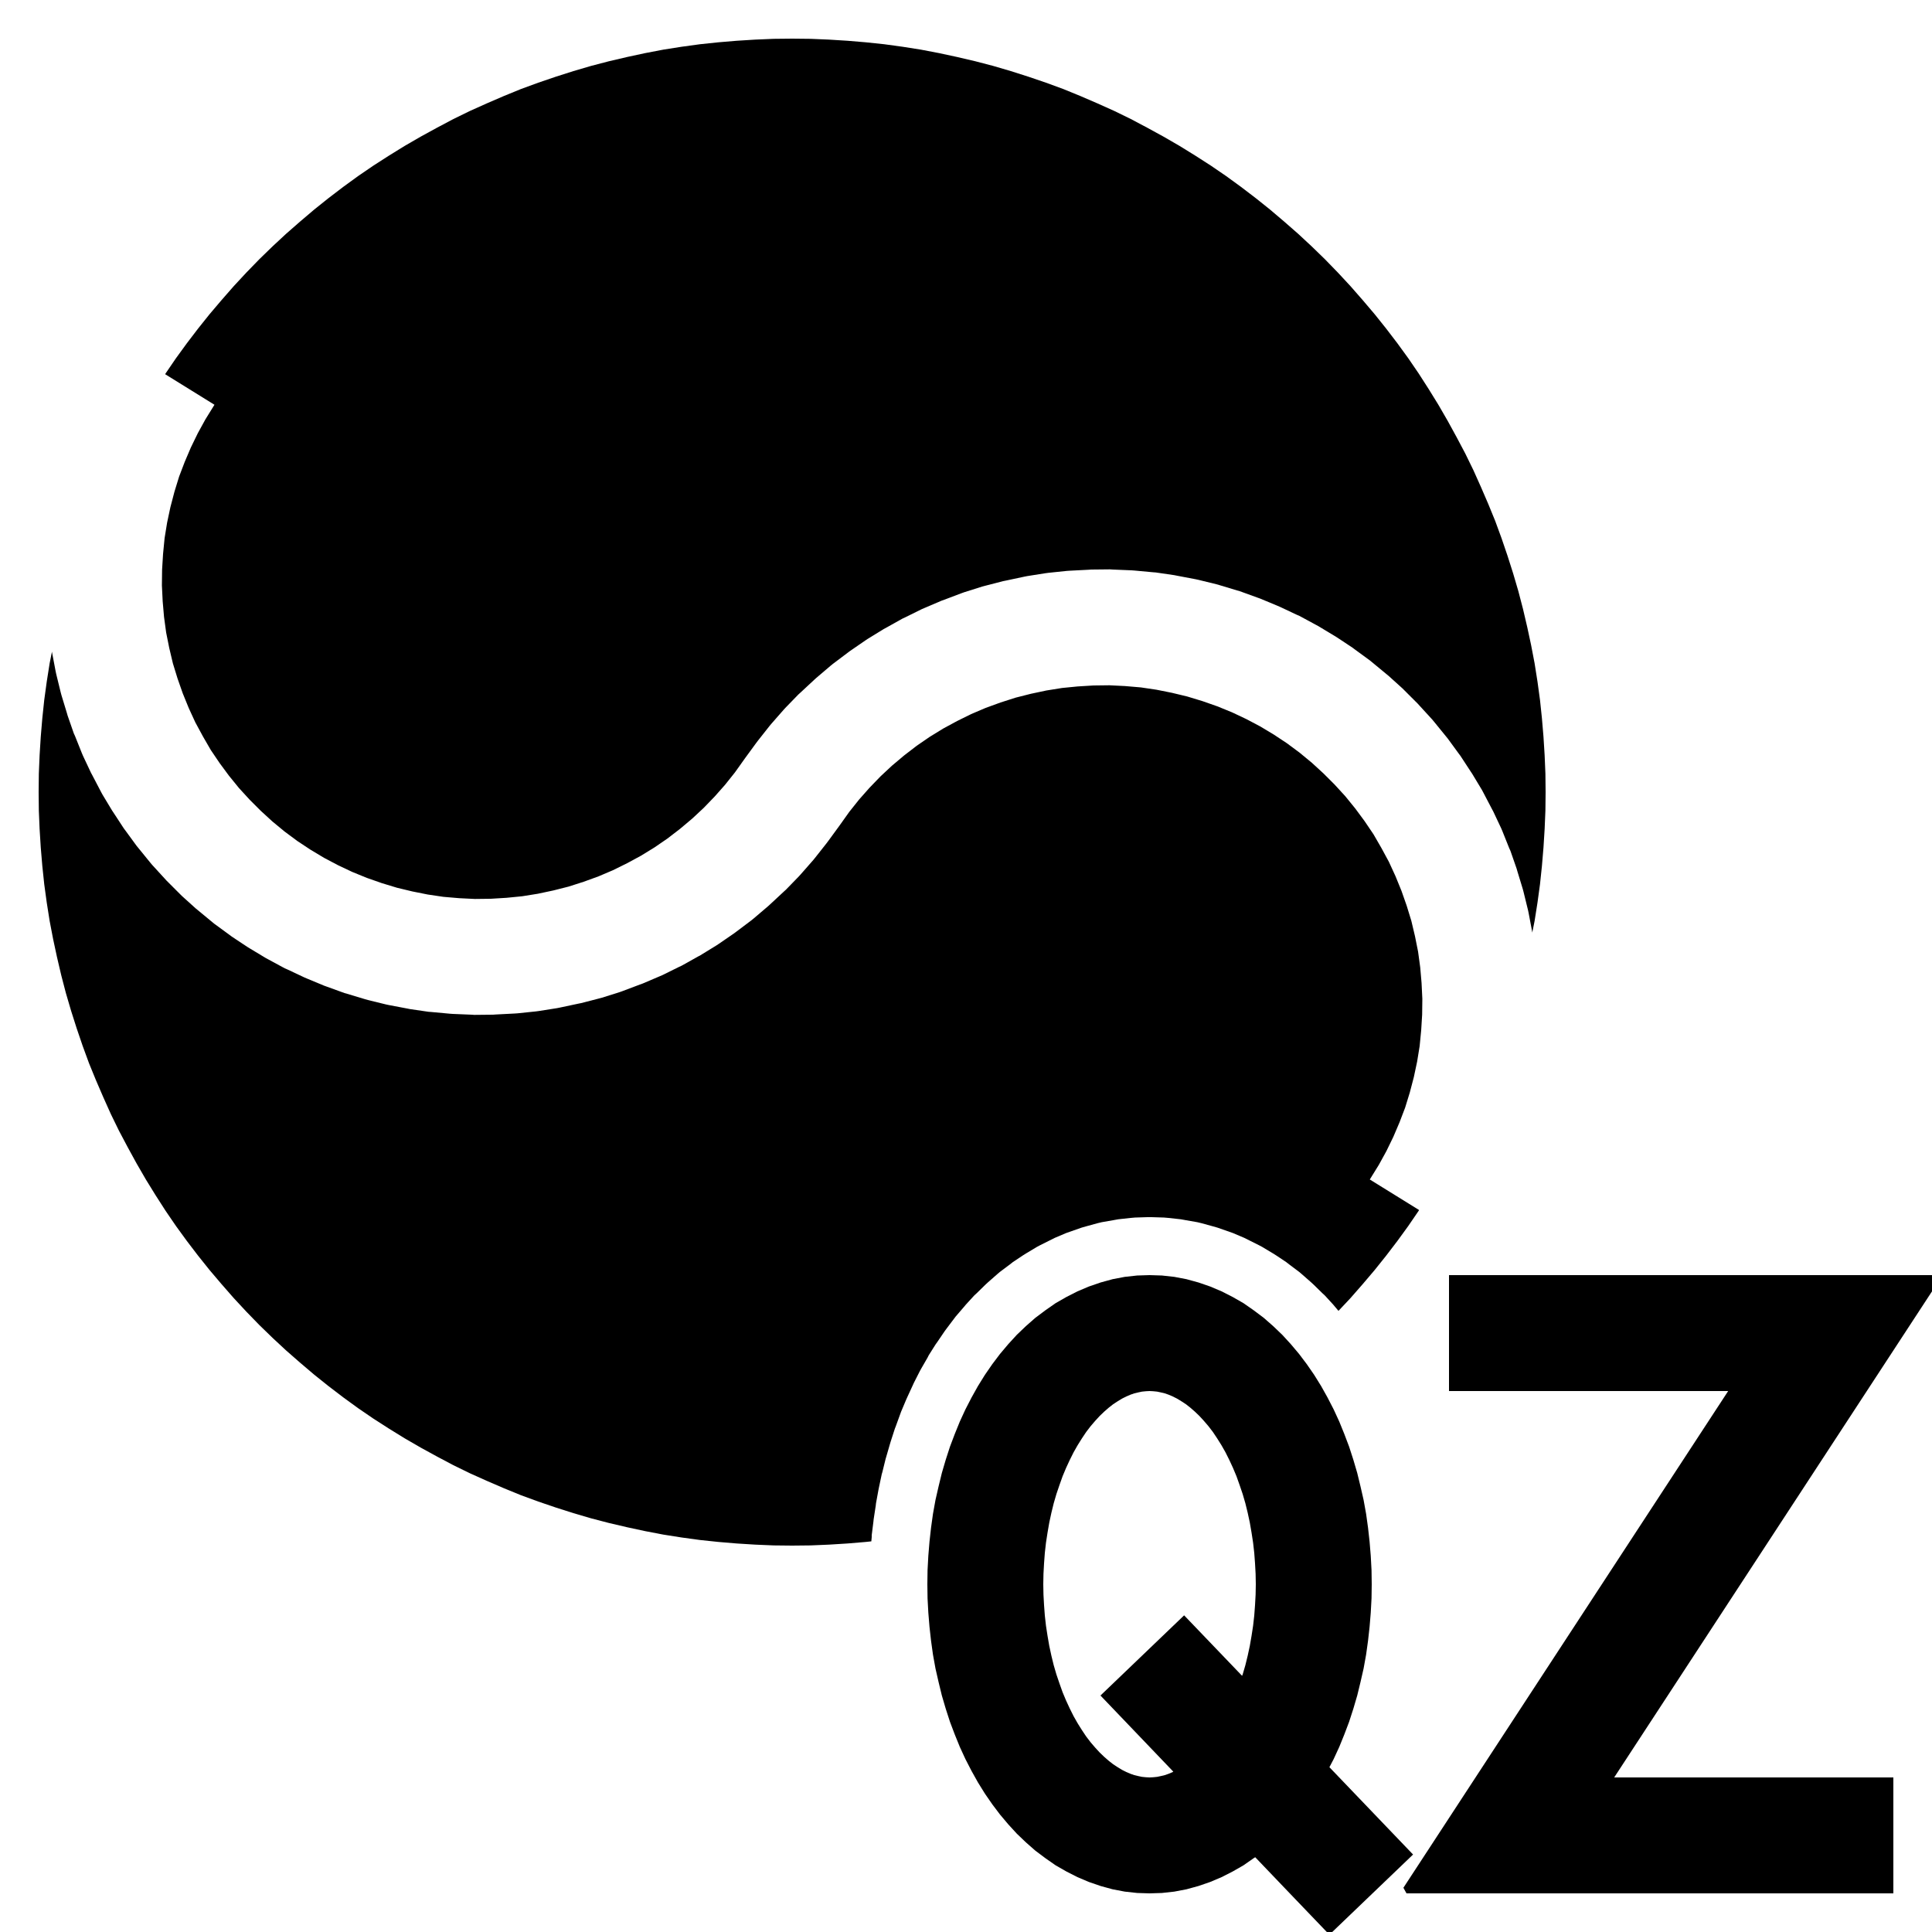
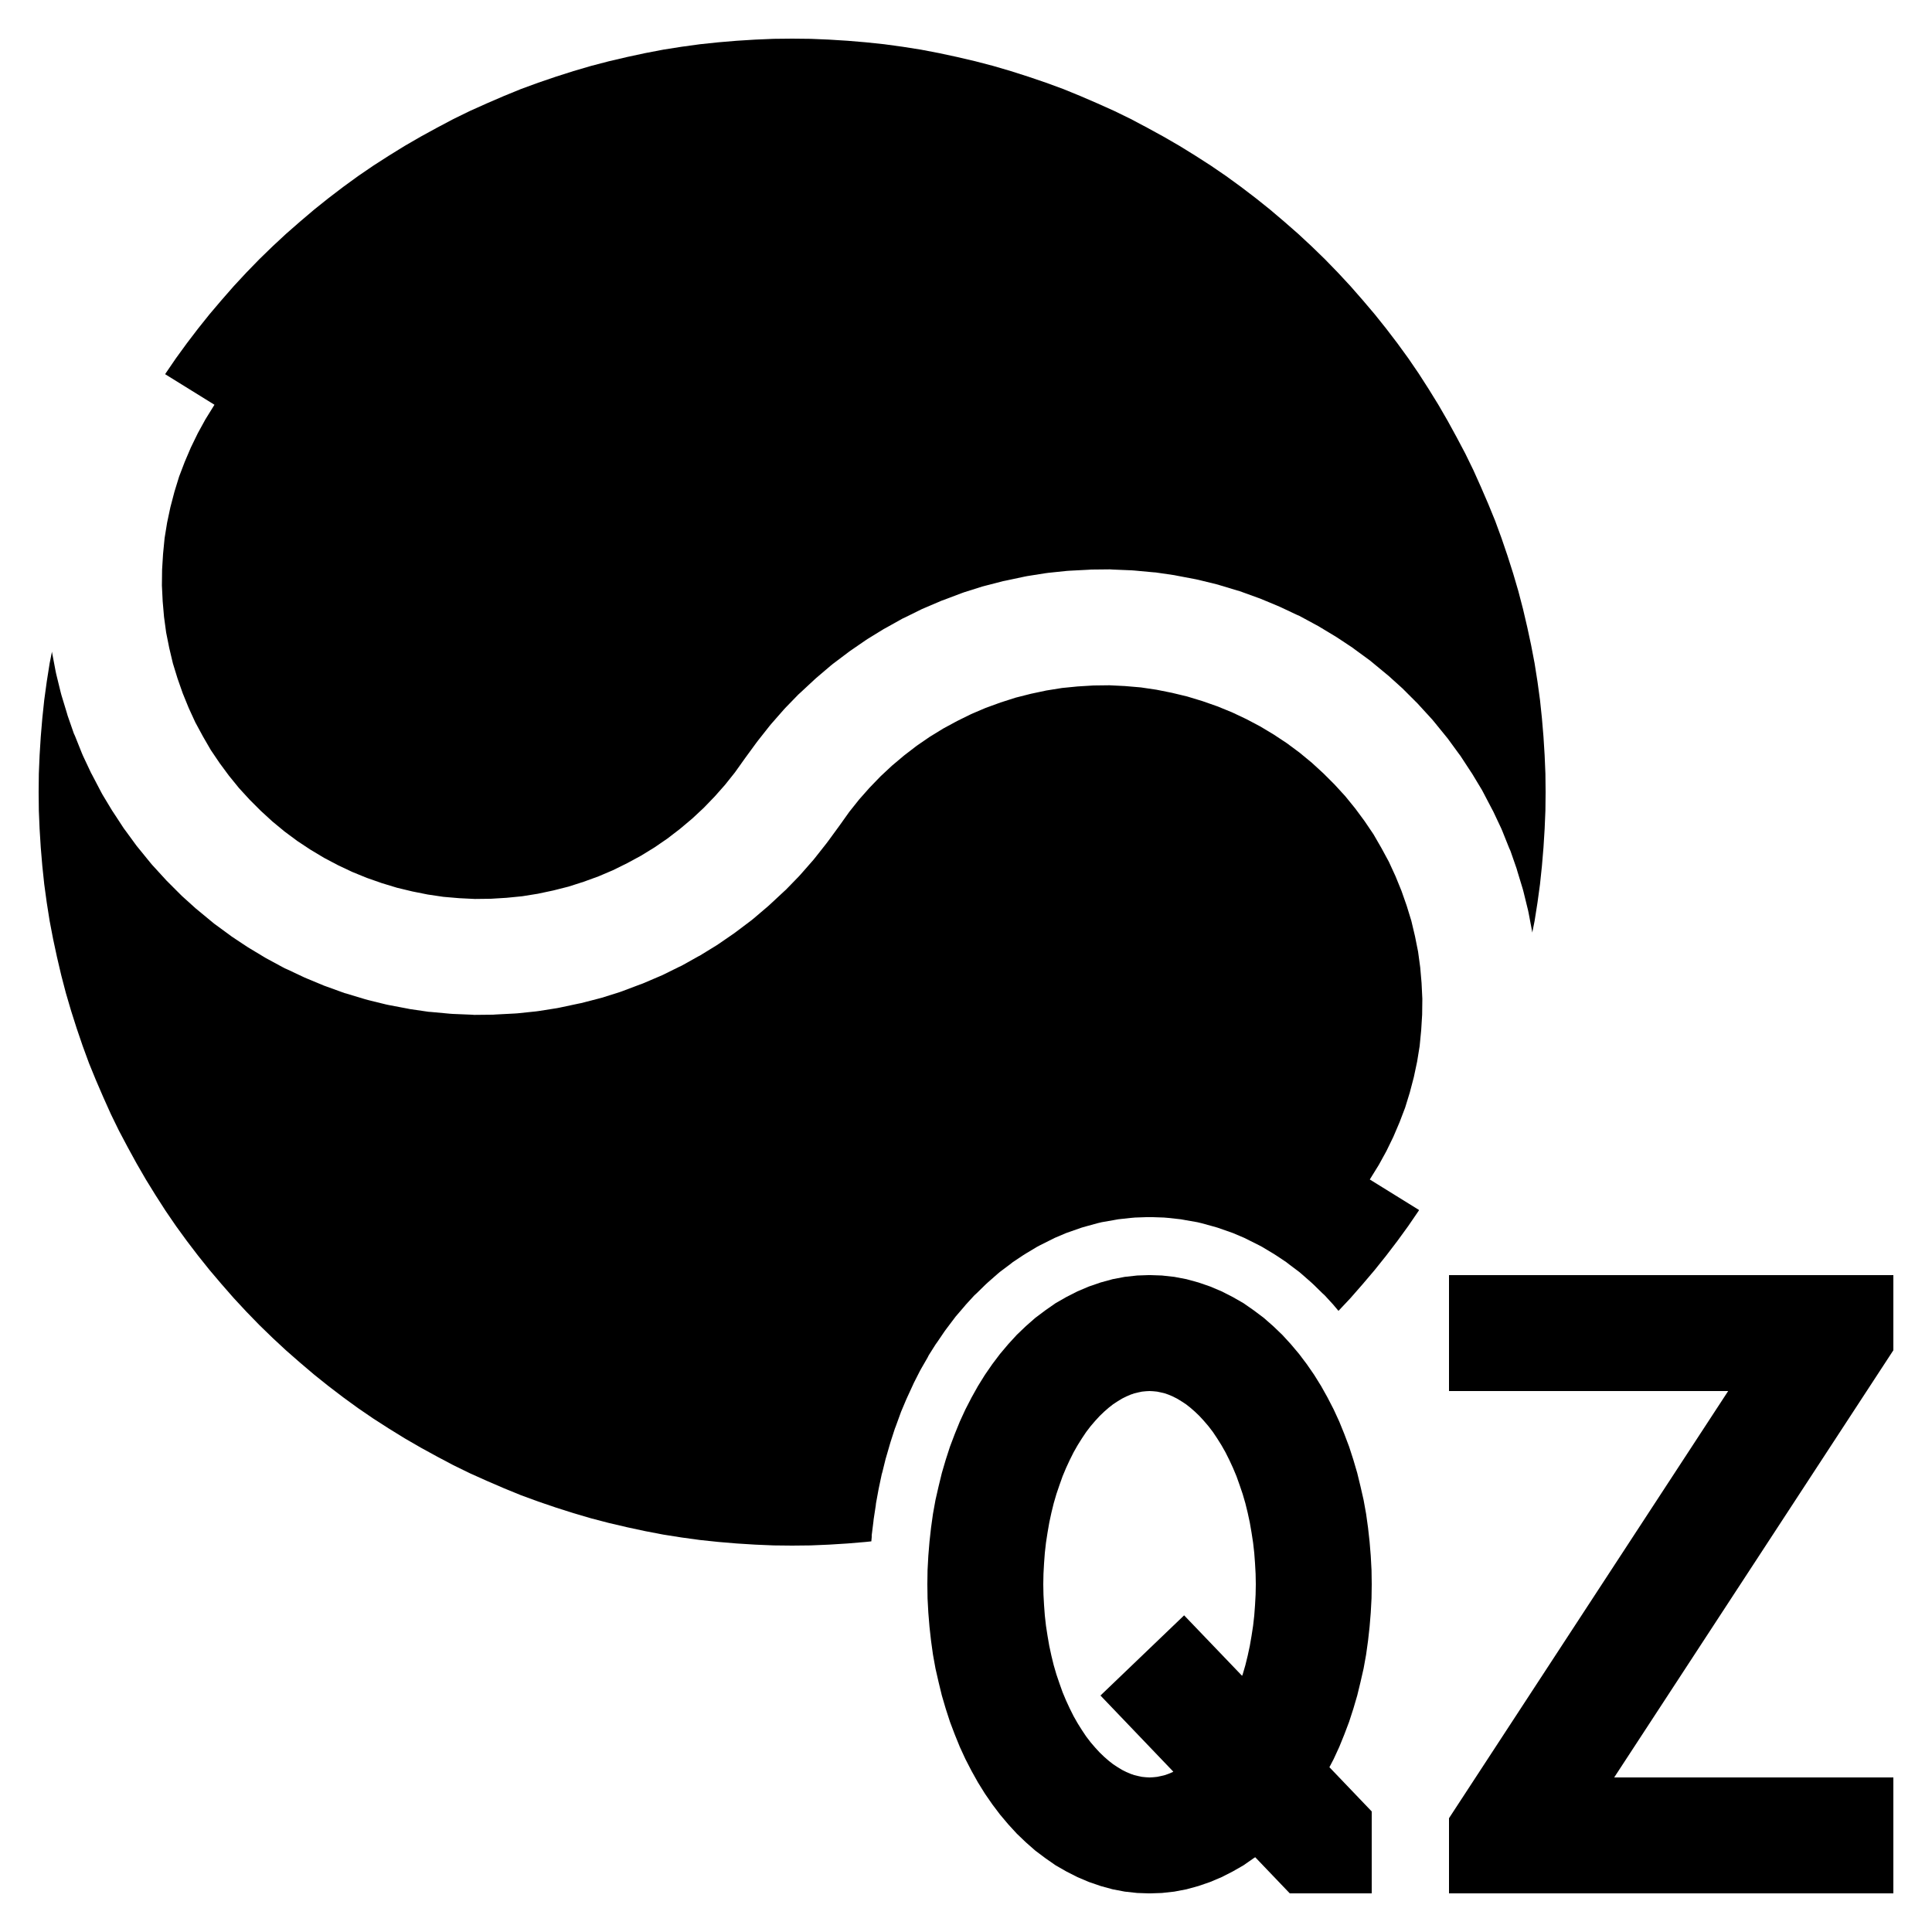
<svg xmlns="http://www.w3.org/2000/svg" viewBox="0 0 100 100" width="100" height="100">
-   <path fill="#000000" fill-rule="evenodd" d="M79.89 38.13L79.81 37.18L79.71 36.23L79.58 35.28L79.43 34.33L79.25 33.39L79.05 32.46L78.83 31.52L78.59 30.6L78.32 29.68L78.03 28.77L77.72 27.86L77.39 26.96L77.03 26.08L76.65 25.2L76.26 24.33L75.84 23.47L75.39 22.62L74.93 21.78L74.45 20.95L73.95 20.14L73.43 19.33L72.89 18.54L72.33 17.77L71.75 17.01L71.15 16.26L70.53 15.53L69.9 14.81L69.25 14.11L68.58 13.42L67.89 12.75L67.19 12.1L66.47 11.47L65.74 10.85L64.99 10.25L64.23 9.67L63.46 9.11L62.67 8.57L61.86 8.05L61.05 7.55L60.22 7.07L59.38 6.61L58.53 6.16L57.67 5.74L56.8 5.35L55.92 4.97L55.04 4.61L54.14 4.28L53.23 3.97L52.32 3.68L51.4 3.41L50.48 3.17L49.54 2.95L48.61 2.75L47.67 2.57L46.72 2.42L45.77 2.29L44.82 2.19L43.87 2.11L42.91 2.05L41.96 2.01L41 2L40.04 2.01L39.09 2.05L38.13 2.11L37.18 2.19L36.23 2.29L35.28 2.42L34.33 2.57L33.39 2.75L32.46 2.95L31.52 3.17L30.6 3.41L29.68 3.68L28.77 3.97L27.86 4.28L26.96 4.61L26.08 4.97L25.2 5.35L24.33 5.74L23.47 6.16L22.62 6.61L21.78 7.07L20.95 7.55L20.14 8.05L19.33 8.57L18.54 9.11L17.77 9.67L17.01 10.25L16.26 10.85L15.53 11.47L14.81 12.1L14.11 12.75L13.42 13.42L12.75 14.11L12.1 14.81L11.47 15.53L10.85 16.26L10.25 17.01L9.67 17.77L9.11 18.54L8.57 19.33L8.55 19.37L11.1 20.95L10.63 21.71L10.24 22.42L9.88 23.16L9.56 23.91L9.27 24.67L9.03 25.45L8.82 26.25L8.65 27.05L8.52 27.85L8.44 28.67L8.39 29.48L8.38 30.3L8.42 31.12L8.49 31.93L8.6 32.74L8.76 33.54L8.95 34.34L9.19 35.12L9.46 35.89L9.77 36.65L10.11 37.39L10.5 38.11L10.91 38.82L11.37 39.5L11.85 40.15L12.37 40.79L12.92 41.39L13.5 41.97L14.1 42.52L14.73 43.04L15.39 43.53L16.07 43.98L16.77 44.4L17.49 44.78L18.23 45.13L18.99 45.44L19.76 45.71L20.55 45.95L21.34 46.14L22.14 46.3L22.95 46.42L23.77 46.49L24.58 46.53L25.4 46.52L26.22 46.47L27.03 46.39L27.84 46.26L28.64 46.09L29.43 45.89L30.21 45.64L30.98 45.36L31.73 45.04L32.46 44.68L33.18 44.29L33.88 43.86L34.55 43.4L35.2 42.9L35.83 42.37L36.42 41.82L36.99 41.23L37.53 40.62L38.04 39.98L38.56 39.25L39.13 38.47L39.22 38.35L39.82 37.59L39.91 37.48L40.55 36.75L40.65 36.64L41.32 35.95L41.43 35.85L42.14 35.19L42.25 35.09L42.99 34.46L43.1 34.37L43.87 33.79L43.99 33.7L44.79 33.15L44.91 33.07L45.74 32.56L45.87 32.49L46.71 32.02L46.84 31.96L47.71 31.53L47.85 31.47L48.74 31.09L48.88 31.04L49.78 30.7L49.92 30.65L50.84 30.36L50.99 30.32L51.92 30.08L52.07 30.05L53.01 29.85L53.16 29.82L54.11 29.67L54.26 29.65L55.22 29.55L55.37 29.54L56.34 29.49L56.48 29.48L57.45 29.47L57.6 29.48L58.57 29.52L58.71 29.53L59.68 29.62L59.82 29.63L60.78 29.77L60.93 29.8L61.88 29.98L62.02 30.01L62.96 30.24L63.1 30.28L64.03 30.56L64.17 30.6L65.08 30.93L65.22 30.98L66.11 31.35L66.25 31.41L67.12 31.82L67.26 31.88L68.11 32.34L68.24 32.41L69.07 32.91L69.2 32.99L70 33.52L70.12 33.61L70.9 34.18L71.01 34.27L71.76 34.89L71.87 34.98L72.59 35.63L72.7 35.74L73.38 36.42L73.48 36.53L74.13 37.24L74.23 37.36L74.84 38.11L74.93 38.22L75.5 39L75.59 39.12L76.12 39.93L76.2 40.05L76.7 40.88L76.77 41.01L77.22 41.87L77.29 42L77.7 42.87L77.76 43.01L78.12 43.91L78.18 44.04L78.5 44.96L78.54 45.1L78.82 46.02L78.86 46.17L79.09 47.11L79.12 47.25L79.3 48.2L79.31 48.27L79.43 47.67L79.58 46.72L79.71 45.77L79.81 44.82L79.89 43.87L79.95 42.91L79.99 41.96L80 41L79.99 40.04L79.95 39.09ZM2.29 36.23L2.19 37.18L2.11 38.13L2.05 39.09L2.01 40.04L2 41L2.01 41.96L2.05 42.91L2.11 43.87L2.19 44.82L2.29 45.77L2.42 46.72L2.57 47.67L2.75 48.61L2.95 49.54L3.17 50.48L3.41 51.4L3.68 52.32L3.97 53.23L4.28 54.14L4.61 55.04L4.97 55.92L5.35 56.8L5.74 57.67L6.16 58.53L6.61 59.38L7.07 60.22L7.55 61.05L8.05 61.86L8.57 62.67L9.11 63.46L9.67 64.23L10.25 64.99L10.85 65.74L11.47 66.47L12.1 67.19L12.75 67.89L13.42 68.58L14.11 69.25L14.81 69.9L15.53 70.53L16.26 71.15L17.01 71.75L17.77 72.33L18.54 72.89L19.33 73.43L20.14 73.95L20.95 74.45L21.78 74.93L22.62 75.39L23.47 75.84L24.33 76.26L25.2 76.65L26.08 77.03L26.96 77.39L27.86 77.72L28.77 78.03L29.68 78.32L30.6 78.59L31.52 78.83L32.46 79.05L33.39 79.25L34.33 79.43L35.28 79.58L36.23 79.71L37.18 79.81L38.13 79.89L39.09 79.95L40.04 79.99L41 80L41.96 79.99L42.91 79.95L43.87 79.89L44.82 79.81L45.1 79.78L45.12 79.56L45.12 79.46L45.21 78.74L45.22 78.64L45.33 77.92L45.34 77.82L45.47 77.11L45.49 77.01L45.64 76.3L45.67 76.2L45.84 75.51L45.87 75.41L46.07 74.72L46.1 74.62L46.32 73.94L46.36 73.84L46.6 73.18L46.64 73.07L46.91 72.43L46.96 72.32L47.25 71.69L47.3 71.58L47.61 70.97L47.67 70.86L48.01 70.27L48.07 70.15L48.43 69.58L48.51 69.47L48.89 68.91L48.97 68.8L49.37 68.27L49.46 68.15L49.89 67.65L49.99 67.53L50.43 67.05L50.55 66.94L51.02 66.48L51.14 66.37L51.63 65.94L51.76 65.83L52.28 65.44L52.42 65.33L52.96 64.97L53.12 64.87L53.67 64.54L53.84 64.45L54.42 64.16L54.6 64.07L55.19 63.82L55.39 63.75L55.99 63.54L56.2 63.48L56.82 63.31L57.03 63.26L57.66 63.15L57.88 63.11L58.52 63.04L58.75 63.02L59.39 63L59.61 63L60.25 63.02L60.48 63.04L61.12 63.11L61.34 63.15L61.97 63.26L62.18 63.31L62.8 63.48L63.01 63.54L63.61 63.75L63.81 63.82L64.4 64.07L64.58 64.16L65.16 64.45L65.33 64.54L65.88 64.87L66.04 64.97L66.58 65.33L66.72 65.44L67.24 65.83L67.37 65.94L67.86 66.37L67.98 66.48L68.45 66.94L68.57 67.05L69.01 67.53L69.11 67.65L69.28 67.85L69.9 67.19L70.53 66.47L71.15 65.74L71.75 64.99L72.33 64.23L72.89 63.46L73.43 62.67L73.45 62.63L70.9 61.05L71.37 60.29L71.76 59.58L72.12 58.84L72.44 58.09L72.73 57.33L72.97 56.55L73.18 55.75L73.35 54.95L73.48 54.15L73.56 53.33L73.61 52.52L73.62 51.7L73.58 50.88L73.51 50.07L73.4 49.26L73.24 48.46L73.05 47.66L72.81 46.88L72.54 46.11L72.23 45.35L71.89 44.61L71.5 43.89L71.09 43.18L70.63 42.5L70.15 41.85L69.63 41.21L69.08 40.61L68.5 40.03L67.9 39.48L67.27 38.96L66.61 38.47L65.93 38.02L65.23 37.6L64.51 37.22L63.77 36.87L63.01 36.56L62.24 36.29L61.45 36.05L60.66 35.86L59.86 35.7L59.05 35.58L58.23 35.51L57.42 35.47L56.6 35.48L55.78 35.53L54.97 35.61L54.16 35.74L53.36 35.91L52.57 36.11L51.79 36.36L51.02 36.64L50.27 36.96L49.54 37.32L48.82 37.71L48.12 38.14L47.45 38.6L46.8 39.1L46.17 39.63L45.58 40.18L45.01 40.77L44.47 41.38L43.96 42.02L43.44 42.75L42.87 43.53L42.78 43.65L42.18 44.41L42.09 44.52L41.45 45.25L41.35 45.36L40.68 46.05L40.57 46.15L39.86 46.81L39.75 46.91L39.01 47.54L38.9 47.63L38.13 48.21L38.01 48.3L37.21 48.85L37.09 48.93L36.26 49.44L36.13 49.51L35.29 49.98L35.16 50.04L34.29 50.47L34.15 50.53L33.26 50.91L33.12 50.96L32.22 51.3L32.08 51.35L31.16 51.64L31.01 51.68L30.08 51.92L29.93 51.95L28.99 52.15L28.84 52.18L27.89 52.33L27.74 52.35L26.78 52.45L26.63 52.46L25.66 52.51L25.52 52.52L24.55 52.53L24.4 52.52L23.43 52.48L23.29 52.47L22.32 52.38L22.18 52.37L21.22 52.23L21.07 52.2L20.12 52.02L19.98 51.99L19.04 51.76L18.9 51.72L17.97 51.44L17.83 51.4L16.92 51.07L16.78 51.02L15.89 50.65L15.75 50.59L14.88 50.18L14.74 50.12L13.89 49.66L13.76 49.59L12.93 49.09L12.8 49.01L12 48.48L11.88 48.39L11.1 47.82L10.99 47.73L10.24 47.11L10.13 47.02L9.41 46.37L9.3 46.26L8.62 45.58L8.52 45.47L7.87 44.76L7.77 44.64L7.16 43.89L7.07 43.78L6.5 43L6.41 42.88L5.88 42.07L5.8 41.95L5.3 41.12L5.23 40.99L4.78 40.13L4.71 40L4.3 39.13L4.24 38.99L3.88 38.09L3.82 37.96L3.5 37.04L3.46 36.9L3.18 35.98L3.14 35.83L2.91 34.89L2.88 34.75L2.7 33.8L2.69 33.73L2.57 34.33L2.42 35.28Z" />
-   <path fill="#000000" fill-rule="evenodd" d="M72.64 97.71L72.8 98L95 98L98 98L98 92L83.55 92L100.36 66.29L100.2 66L78 66L75 66L75 72L89.45 72ZM58.22 66.09L57.59 66.21L56.97 66.38L56.36 66.59L55.77 66.84L55.2 67.13L54.64 67.45L54.11 67.82L53.59 68.21L53.1 68.64L52.63 69.09L52.19 69.57L51.76 70.08L51.36 70.61L50.98 71.16L50.62 71.74L50.29 72.33L49.97 72.95L49.68 73.58L49.42 74.22L49.17 74.88L48.95 75.56L48.75 76.24L48.58 76.94L48.42 77.64L48.29 78.36L48.19 79.08L48.11 79.8L48.05 80.53L48.01 81.27L48 82L48.01 82.73L48.05 83.47L48.11 84.2L48.19 84.92L48.29 85.64L48.42 86.36L48.58 87.06L48.75 87.76L48.95 88.44L49.17 89.12L49.42 89.78L49.68 90.42L49.97 91.05L50.29 91.67L50.62 92.26L50.98 92.84L51.36 93.39L51.76 93.92L52.19 94.43L52.63 94.91L53.1 95.36L53.59 95.79L54.11 96.18L54.64 96.55L55.2 96.87L55.77 97.16L56.36 97.41L56.97 97.62L57.59 97.79L58.22 97.91L58.86 97.98L59.5 98L60.14 97.98L60.78 97.91L61.41 97.79L62.03 97.62L62.64 97.41L63.23 97.16L63.8 96.87L64.36 96.55L64.89 96.18L64.97 96.13L66.73 97.97L68.81 100.14L73.14 95.99L68.81 91.47L69.03 91.05L69.32 90.42L69.58 89.78L69.83 89.12L70.05 88.44L70.25 87.76L70.42 87.06L70.58 86.36L70.71 85.64L70.81 84.92L70.89 84.2L70.95 83.47L70.99 82.73L71 82L70.99 81.27L70.95 80.53L70.89 79.8L70.81 79.08L70.71 78.36L70.58 77.64L70.42 76.94L70.25 76.24L70.05 75.56L69.83 74.88L69.58 74.22L69.32 73.58L69.03 72.95L68.71 72.33L68.38 71.74L68.02 71.16L67.64 70.61L67.24 70.08L66.81 69.57L66.37 69.09L65.9 68.64L65.41 68.21L64.89 67.82L64.36 67.45L63.8 67.13L63.23 66.84L62.64 66.59L62.03 66.38L61.41 66.21L60.78 66.09L60.14 66.02L59.5 66L58.86 66.02ZM59.89 72.03L60.08 72.07L60.29 72.12L60.49 72.19L60.7 72.28L60.92 72.39L61.15 72.53L61.38 72.68L61.61 72.86L61.84 73.06L62.08 73.29L62.31 73.54L62.55 73.82L62.78 74.12L63 74.45L63.22 74.8L63.43 75.17L63.63 75.57L63.82 75.98L64 76.41L64.16 76.86L64.32 77.33L64.46 77.81L64.58 78.3L64.69 78.81L64.78 79.33L64.86 79.85L64.92 80.38L64.96 80.92L64.99 81.46L65 82L64.99 82.54L64.96 83.08L64.92 83.62L64.86 84.15L64.78 84.67L64.69 85.19L64.58 85.7L64.46 86.19L64.32 86.67L64.29 86.74L63.37 85.78L61.29 83.61L56.96 87.76L60.73 91.7L60.7 91.72L60.49 91.81L60.29 91.88L60.08 91.93L59.89 91.97L59.69 91.99L59.5 92L59.31 91.99L59.11 91.97L58.92 91.93L58.71 91.88L58.51 91.81L58.3 91.72L58.08 91.61L57.85 91.47L57.62 91.32L57.39 91.14L57.16 90.94L56.92 90.71L56.69 90.46L56.45 90.18L56.22 89.88L56 89.55L55.78 89.2L55.57 88.83L55.37 88.43L55.18 88.02L55 87.59L54.84 87.14L54.68 86.67L54.54 86.19L54.42 85.7L54.31 85.19L54.22 84.67L54.14 84.15L54.08 83.62L54.04 83.08L54.01 82.54L54 82L54.01 81.46L54.04 80.92L54.08 80.38L54.14 79.85L54.22 79.33L54.31 78.81L54.42 78.3L54.54 77.81L54.68 77.33L54.84 76.86L55 76.41L55.18 75.98L55.37 75.57L55.57 75.17L55.78 74.8L56 74.45L56.22 74.12L56.45 73.82L56.69 73.54L56.92 73.29L57.16 73.06L57.39 72.86L57.62 72.68L57.85 72.53L58.08 72.39L58.3 72.28L58.51 72.19L58.71 72.12L58.92 72.07L59.11 72.03L59.31 72.01L59.5 72L59.69 72.01Z" />
+   <path fill="#000000" fill-rule="evenodd" d="M79.89 38.13L79.81 37.18L79.71 36.23L79.58 35.28L79.43 34.33L79.25 33.39L79.05 32.46L78.83 31.52L78.59 30.6L78.32 29.68L78.03 28.77L77.72 27.86L77.39 26.96L77.03 26.08L76.65 25.2L76.26 24.33L75.84 23.47L75.39 22.62L74.93 21.78L74.45 20.95L73.95 20.14L73.43 19.33L72.89 18.54L72.33 17.77L71.75 17.01L71.15 16.26L70.53 15.53L69.9 14.81L69.25 14.11L68.58 13.42L67.89 12.75L67.19 12.1L66.47 11.47L65.74 10.85L64.99 10.25L64.23 9.67L63.46 9.11L62.67 8.57L61.86 8.05L61.05 7.55L60.22 7.07L59.38 6.61L58.53 6.16L57.67 5.74L56.8 5.35L55.92 4.97L55.04 4.61L54.14 4.28L53.23 3.97L52.32 3.68L51.4 3.41L50.48 3.17L49.54 2.95L48.61 2.75L47.67 2.57L46.72 2.42L45.77 2.29L44.82 2.19L43.87 2.11L42.91 2.05L41.96 2.01L41 2L40.04 2.01L39.09 2.05L38.13 2.11L37.18 2.19L36.23 2.29L35.28 2.42L34.33 2.57L33.39 2.75L32.46 2.95L31.52 3.17L30.6 3.41L29.68 3.68L28.77 3.97L27.86 4.28L26.96 4.61L26.08 4.97L25.2 5.35L24.33 5.74L23.47 6.16L22.62 6.61L21.78 7.07L20.95 7.55L20.14 8.05L19.33 8.57L18.54 9.11L17.77 9.67L17.01 10.25L16.26 10.85L15.53 11.47L14.81 12.1L14.11 12.75L13.42 13.42L12.75 14.11L12.1 14.81L11.47 15.53L10.85 16.26L10.25 17.01L9.67 17.77L9.11 18.54L8.57 19.33L8.55 19.37L11.1 20.95L10.63 21.71L10.24 22.42L9.88 23.16L9.56 23.91L9.27 24.67L9.03 25.45L8.82 26.25L8.65 27.05L8.52 27.85L8.44 28.67L8.39 29.48L8.38 30.3L8.42 31.12L8.49 31.93L8.6 32.74L8.76 33.54L8.95 34.34L9.19 35.12L9.46 35.89L9.77 36.65L10.11 37.39L10.5 38.11L10.91 38.82L11.37 39.5L11.85 40.15L12.37 40.79L12.92 41.39L13.5 41.97L14.1 42.52L14.73 43.04L15.39 43.53L16.07 43.98L16.77 44.4L17.49 44.78L18.23 45.13L18.99 45.44L19.76 45.71L20.55 45.95L21.34 46.14L22.14 46.3L22.95 46.42L23.77 46.49L24.58 46.53L25.4 46.52L26.22 46.47L27.03 46.39L27.84 46.26L28.64 46.09L29.43 45.89L30.21 45.64L30.98 45.36L31.73 45.04L32.46 44.68L33.18 44.29L33.88 43.86L34.55 43.4L35.2 42.9L35.83 42.37L36.42 41.82L36.99 41.23L37.53 40.62L38.04 39.98L38.56 39.25L39.13 38.47L39.22 38.35L39.82 37.59L39.91 37.48L40.55 36.75L40.65 36.64L41.32 35.95L41.43 35.85L42.14 35.19L42.25 35.09L42.99 34.46L43.1 34.37L43.87 33.79L43.99 33.7L44.79 33.15L44.91 33.07L45.74 32.56L45.87 32.49L46.71 32.02L46.84 31.96L47.71 31.53L47.85 31.47L48.74 31.09L48.88 31.04L49.78 30.7L49.92 30.65L50.84 30.36L50.99 30.32L51.92 30.08L52.07 30.05L53.01 29.85L53.16 29.82L54.11 29.67L54.26 29.65L55.22 29.55L55.37 29.54L56.34 29.49L56.48 29.48L57.45 29.47L57.6 29.48L58.57 29.52L58.71 29.53L59.68 29.62L59.82 29.63L60.78 29.77L60.93 29.8L61.88 29.98L62.02 30.01L62.96 30.24L63.1 30.28L64.03 30.56L64.17 30.6L65.08 30.93L65.22 30.98L66.11 31.35L66.25 31.41L67.12 31.82L67.26 31.88L68.11 32.34L68.24 32.41L69.07 32.91L69.2 32.99L70 33.52L70.12 33.61L70.9 34.18L71.01 34.27L71.76 34.89L71.87 34.98L72.59 35.63L72.7 35.74L73.38 36.42L73.48 36.53L74.13 37.24L74.23 37.36L74.84 38.11L74.93 38.22L75.5 39L75.59 39.12L76.12 39.93L76.2 40.05L76.7 40.88L76.77 41.01L77.22 41.87L77.29 42L77.7 42.87L77.76 43.01L78.12 43.91L78.18 44.04L78.5 44.96L78.54 45.1L78.82 46.02L78.86 46.17L79.09 47.11L79.12 47.25L79.3 48.2L79.31 48.27L79.43 47.67L79.58 46.72L79.71 45.77L79.81 44.82L79.89 43.87L79.95 42.91L79.99 41.96L80 41L79.99 40.04L79.95 39.09ZM2.29 36.23L2.19 37.18L2.11 38.13L2.05 39.09L2.01 40.04L2 41L2.01 41.96L2.05 42.91L2.11 43.87L2.19 44.82L2.29 45.77L2.42 46.72L2.57 47.67L2.75 48.61L2.95 49.54L3.17 50.48L3.41 51.4L3.68 52.32L3.97 53.23L4.28 54.14L4.61 55.04L4.97 55.92L5.35 56.8L5.74 57.67L6.16 58.53L6.61 59.38L7.07 60.22L7.55 61.05L8.05 61.86L8.57 62.67L9.11 63.46L9.67 64.23L10.25 64.99L10.85 65.74L11.47 66.47L12.1 67.19L12.75 67.89L13.42 68.58L14.11 69.25L14.81 69.9L15.53 70.53L16.26 71.15L17.01 71.75L17.77 72.33L18.54 72.89L19.33 73.43L20.14 73.95L20.95 74.45L21.78 74.93L22.62 75.39L23.47 75.84L24.33 76.26L25.2 76.65L26.08 77.03L26.96 77.39L27.86 77.72L28.77 78.03L29.68 78.32L30.6 78.59L31.52 78.83L32.46 79.05L33.39 79.25L34.33 79.43L35.28 79.58L36.23 79.71L37.18 79.81L38.13 79.89L39.09 79.95L40.04 79.99L41 80L41.96 79.99L42.91 79.95L43.87 79.89L44.82 79.81L45.1 79.78L45.12 79.56L45.12 79.46L45.21 78.74L45.22 78.64L45.33 77.92L45.34 77.82L45.47 77.11L45.49 77.01L45.64 76.3L45.67 76.2L45.84 75.51L45.87 75.41L46.07 74.72L46.1 74.62L46.32 73.94L46.36 73.84L46.6 73.18L46.64 73.07L46.91 72.43L46.96 72.32L47.25 71.69L47.3 71.58L47.61 70.97L47.67 70.86L48.01 70.27L48.07 70.15L48.43 69.58L48.51 69.47L48.89 68.91L48.97 68.8L49.37 68.27L49.46 68.15L49.89 67.65L49.99 67.53L50.43 67.05L50.55 66.94L51.02 66.48L51.14 66.37L51.63 65.94L51.76 65.83L52.28 65.44L52.42 65.33L52.96 64.97L53.12 64.87L53.67 64.54L53.84 64.45L54.42 64.16L54.6 64.07L55.19 63.82L55.39 63.75L55.99 63.54L56.2 63.48L56.82 63.31L57.03 63.26L57.66 63.15L57.88 63.11L58.52 63.04L58.75 63.02L59.33 63L59.44 63L59.56 63L59.67 63L60.25 63.02L60.48 63.04L61.12 63.11L61.34 63.15L61.97 63.26L62.18 63.31L62.8 63.48L63.01 63.54L63.61 63.75L63.81 63.82L64.4 64.07L64.58 64.16L65.16 64.45L65.33 64.54L65.88 64.87L66.04 64.97L66.58 65.33L66.72 65.44L67.24 65.83L67.37 65.94L67.86 66.37L67.98 66.48L68.45 66.94L68.57 67.05L69.01 67.53L69.11 67.65L69.28 67.85L69.9 67.19L70.53 66.47L71.15 65.74L71.75 64.99L72.33 64.23L72.89 63.46L73.43 62.67L73.45 62.63L70.9 61.05L71.37 60.29L71.76 59.58L72.12 58.84L72.44 58.09L72.73 57.33L72.97 56.55L73.18 55.75L73.35 54.95L73.48 54.15L73.56 53.33L73.61 52.52L73.62 51.7L73.58 50.88L73.51 50.07L73.4 49.26L73.24 48.46L73.05 47.66L72.81 46.88L72.54 46.11L72.23 45.35L71.89 44.61L71.5 43.89L71.09 43.18L70.63 42.5L70.15 41.85L69.63 41.21L69.08 40.61L68.5 40.03L67.9 39.48L67.27 38.96L66.61 38.47L65.93 38.02L65.23 37.6L64.51 37.22L63.77 36.87L63.01 36.56L62.24 36.29L61.45 36.05L60.66 35.86L59.86 35.7L59.05 35.58L58.23 35.51L57.42 35.47L56.6 35.48L55.78 35.53L54.97 35.61L54.16 35.74L53.36 35.91L52.57 36.11L51.79 36.36L51.02 36.64L50.27 36.96L49.54 37.32L48.82 37.71L48.12 38.14L47.45 38.6L46.8 39.1L46.17 39.63L45.58 40.18L45.01 40.77L44.47 41.38L43.96 42.02L43.44 42.75L42.87 43.53L42.78 43.65L42.18 44.41L42.09 44.52L41.45 45.25L41.35 45.36L40.68 46.05L40.57 46.15L39.86 46.81L39.75 46.91L39.01 47.54L38.9 47.63L38.13 48.21L38.01 48.3L37.21 48.85L37.09 48.93L36.26 49.44L36.13 49.51L35.29 49.98L35.16 50.04L34.29 50.47L34.15 50.53L33.26 50.91L33.12 50.96L32.22 51.3L32.08 51.35L31.16 51.64L31.01 51.68L30.08 51.92L29.93 51.95L28.99 52.15L28.84 52.18L27.89 52.33L27.74 52.35L26.78 52.45L26.63 52.46L25.66 52.51L25.52 52.52L24.55 52.53L24.4 52.52L23.43 52.48L23.29 52.47L22.32 52.38L22.18 52.37L21.22 52.23L21.07 52.2L20.12 52.02L19.98 51.99L19.04 51.76L18.9 51.72L17.97 51.44L17.83 51.4L16.92 51.07L16.78 51.02L15.89 50.65L15.75 50.59L14.88 50.18L14.74 50.12L13.89 49.66L13.76 49.59L12.93 49.09L12.8 49.01L12 48.48L11.88 48.39L11.1 47.82L10.99 47.73L10.24 47.11L10.13 47.02L9.41 46.37L9.3 46.26L8.62 45.58L8.52 45.47L7.87 44.76L7.77 44.64L7.16 43.89L7.07 43.78L6.5 43L6.41 42.88L5.88 42.07L5.8 41.95L5.3 41.12L5.23 40.99L4.78 40.13L4.71 40L4.3 39.13L4.24 38.99L3.88 38.09L3.82 37.96L3.5 37.04L3.46 36.9L3.18 35.98L3.14 35.83L2.91 34.89L2.88 34.75L2.7 33.8L2.69 33.73L2.57 34.33L2.42 35.28Z" />
+   <path fill="#000000" fill-rule="evenodd" d="M55.77 66.84L55.2 67.13L54.64 67.45L54.11 67.82L53.59 68.21L53.1 68.64L52.63 69.09L52.19 69.57L51.76 70.08L51.36 70.61L50.98 71.16L50.62 71.74L50.29 72.33L49.97 72.95L49.68 73.58L49.42 74.22L49.17 74.88L48.95 75.56L48.75 76.24L48.58 76.94L48.42 77.64L48.29 78.36L48.19 79.08L48.11 79.8L48.05 80.53L48.01 81.27L48 81.98L48 82.02L48.01 82.73L48.05 83.47L48.11 84.2L48.19 84.92L48.29 85.64L48.42 86.36L48.58 87.06L48.75 87.76L48.95 88.44L49.17 89.12L49.42 89.78L49.68 90.42L49.97 91.05L50.29 91.67L50.62 92.26L50.98 92.84L51.36 93.39L51.76 93.92L52.19 94.43L52.63 94.91L53.1 95.36L53.59 95.79L54.11 96.18L54.64 96.55L55.2 96.87L55.77 97.16L56.36 97.41L56.97 97.62L57.59 97.79L58.22 97.91L58.86 97.98L59.44 98L59.56 98L60.14 97.98L60.78 97.91L61.41 97.79L62.03 97.62L62.64 97.41L63.23 97.16L63.8 96.87L64.36 96.55L64.89 96.18L64.97 96.13L66.73 97.97L66.76 98L71 98L71 93.76L68.81 91.47L69.03 91.05L69.32 90.42L69.58 89.78L69.83 89.12L70.05 88.44L70.25 87.76L70.42 87.06L70.58 86.36L70.71 85.64L70.81 84.92L70.89 84.2L70.95 83.47L70.99 82.73L71 82.02L71 81.98L70.99 81.27L70.95 80.53L70.89 79.8L70.81 79.08L70.71 78.36L70.58 77.64L70.42 76.94L70.25 76.24L70.05 75.56L69.83 74.88L69.58 74.22L69.32 73.58L69.03 72.95L68.71 72.33L68.38 71.74L68.02 71.16L67.64 70.61L67.24 70.08L66.81 69.57L66.37 69.09L65.9 68.64L65.41 68.21L64.89 67.82L64.36 67.45L63.8 67.13L63.23 66.84L62.64 66.59L62.03 66.38L61.41 66.21L60.78 66.09L60.14 66.02L59.56 66L59.44 66L58.86 66.02L58.22 66.09L57.59 66.21L56.97 66.38L56.36 66.59ZM60.7 72.28L60.92 72.39L61.15 72.53L61.38 72.68L61.61 72.86L61.84 73.06L62.08 73.29L62.31 73.54L62.55 73.82L62.78 74.12L63 74.45L63.22 74.8L63.43 75.17L63.63 75.57L63.82 75.98L64 76.41L64.16 76.86L64.32 77.33L64.46 77.81L64.58 78.3L64.69 78.81L64.78 79.33L64.86 79.85L64.92 80.38L64.96 80.92L64.99 81.46L65 82L64.99 82.54L64.96 83.08L64.92 83.62L64.86 84.15L64.78 84.67L64.69 85.19L64.58 85.7L64.46 86.19L64.32 86.67L64.29 86.74L63.37 85.78L61.29 83.61L56.96 87.76L60.73 91.7L60.7 91.72L60.49 91.81L60.29 91.88L60.08 91.93L59.89 91.97L59.69 91.99L59.5 92L59.31 91.99L59.11 91.97L58.92 91.93L58.71 91.88L58.51 91.81L58.3 91.72L58.08 91.61L57.85 91.47L57.62 91.32L57.39 91.14L57.16 90.94L56.92 90.71L56.69 90.46L56.45 90.18L56.22 89.88L56 89.55L55.78 89.2L55.57 88.83L55.37 88.43L55.18 88.02L55 87.59L54.84 87.14L54.68 86.67L54.54 86.19L54.42 85.7L54.31 85.19L54.22 84.67L54.14 84.15L54.08 83.62L54.04 83.08L54.01 82.54L54 82L54.01 81.46L54.04 80.92L54.08 80.38L54.14 79.85L54.22 79.33L54.31 78.81L54.42 78.3L54.54 77.81L54.68 77.33L54.84 76.86L55 76.41L55.18 75.98L55.37 75.57L55.57 75.17L55.78 74.8L56 74.45L56.22 74.12L56.45 73.82L56.69 73.54L56.92 73.29L57.16 73.06L57.39 72.86L57.62 72.68L57.85 72.53L58.08 72.39L58.3 72.28L58.51 72.19L58.71 72.12L58.92 72.07L59.11 72.03L59.31 72.01L59.5 72L59.69 72.01L59.89 72.03L60.08 72.07L60.29 72.12L60.49 72.19ZM98 92L83.55 92L98 69.89L98 66L78 66L75 66L75 72L89.45 72L75 94.11L75 98L95 98L98 98Z" />
</svg>
